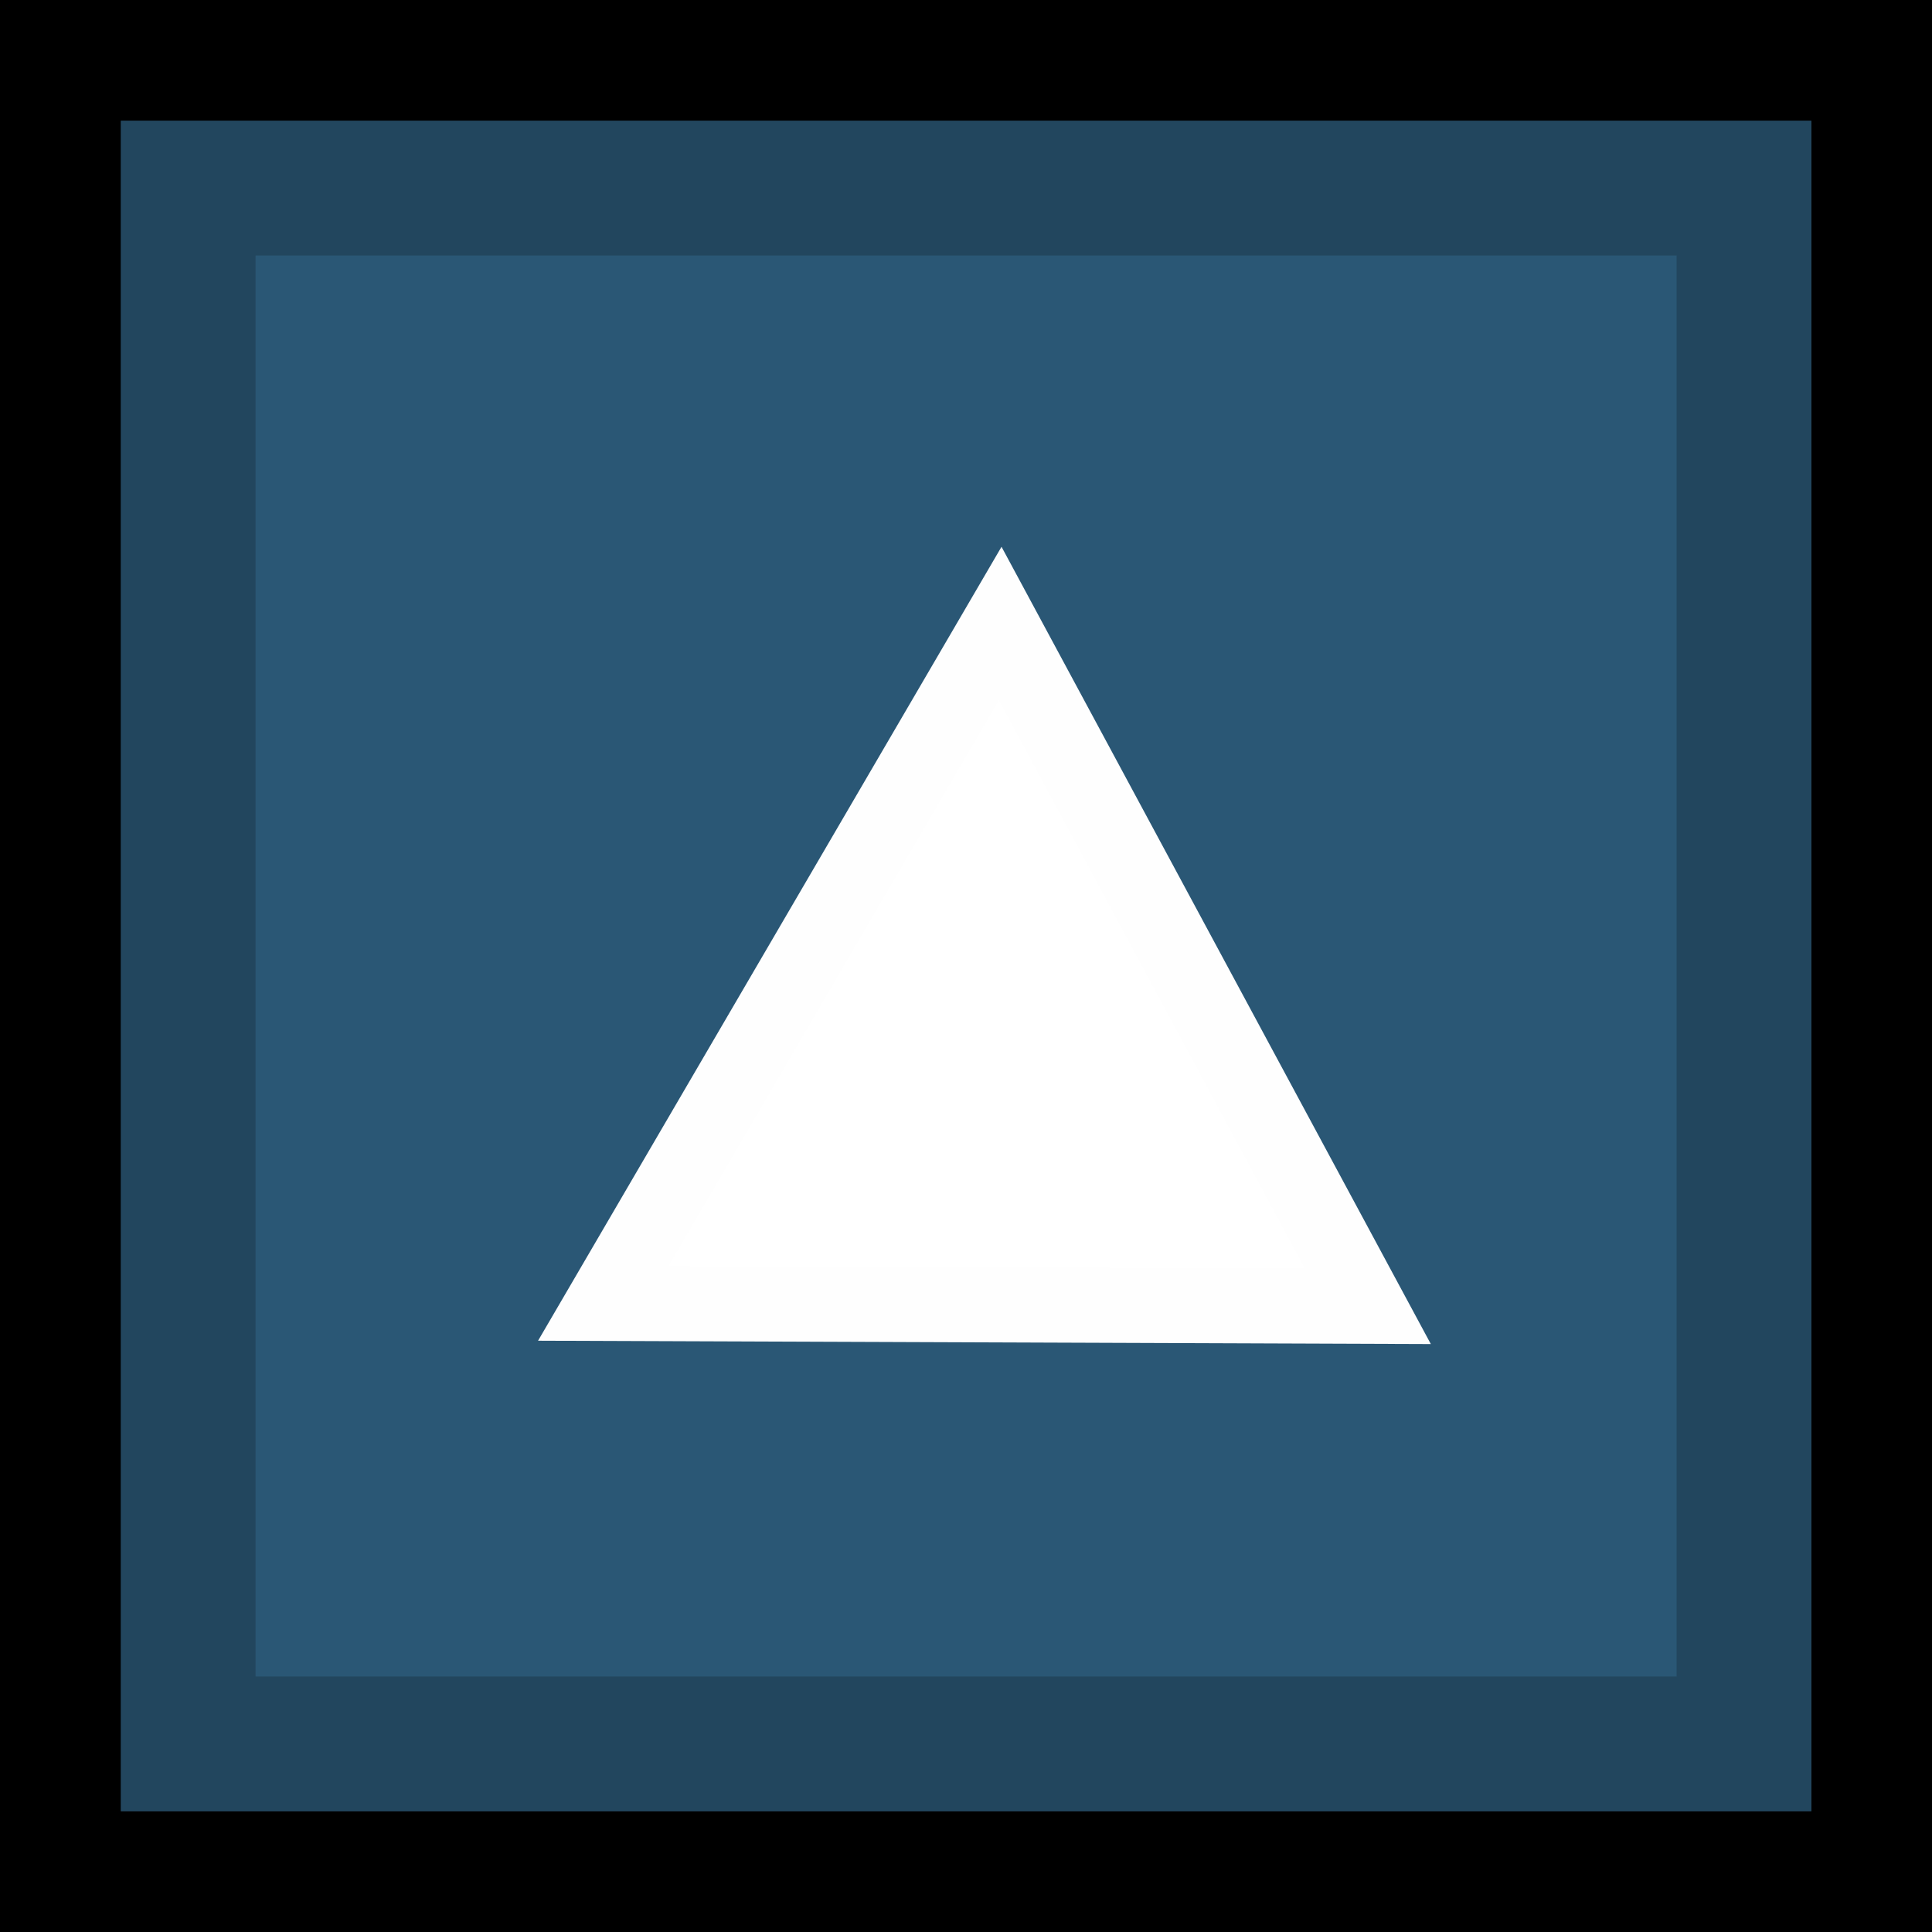
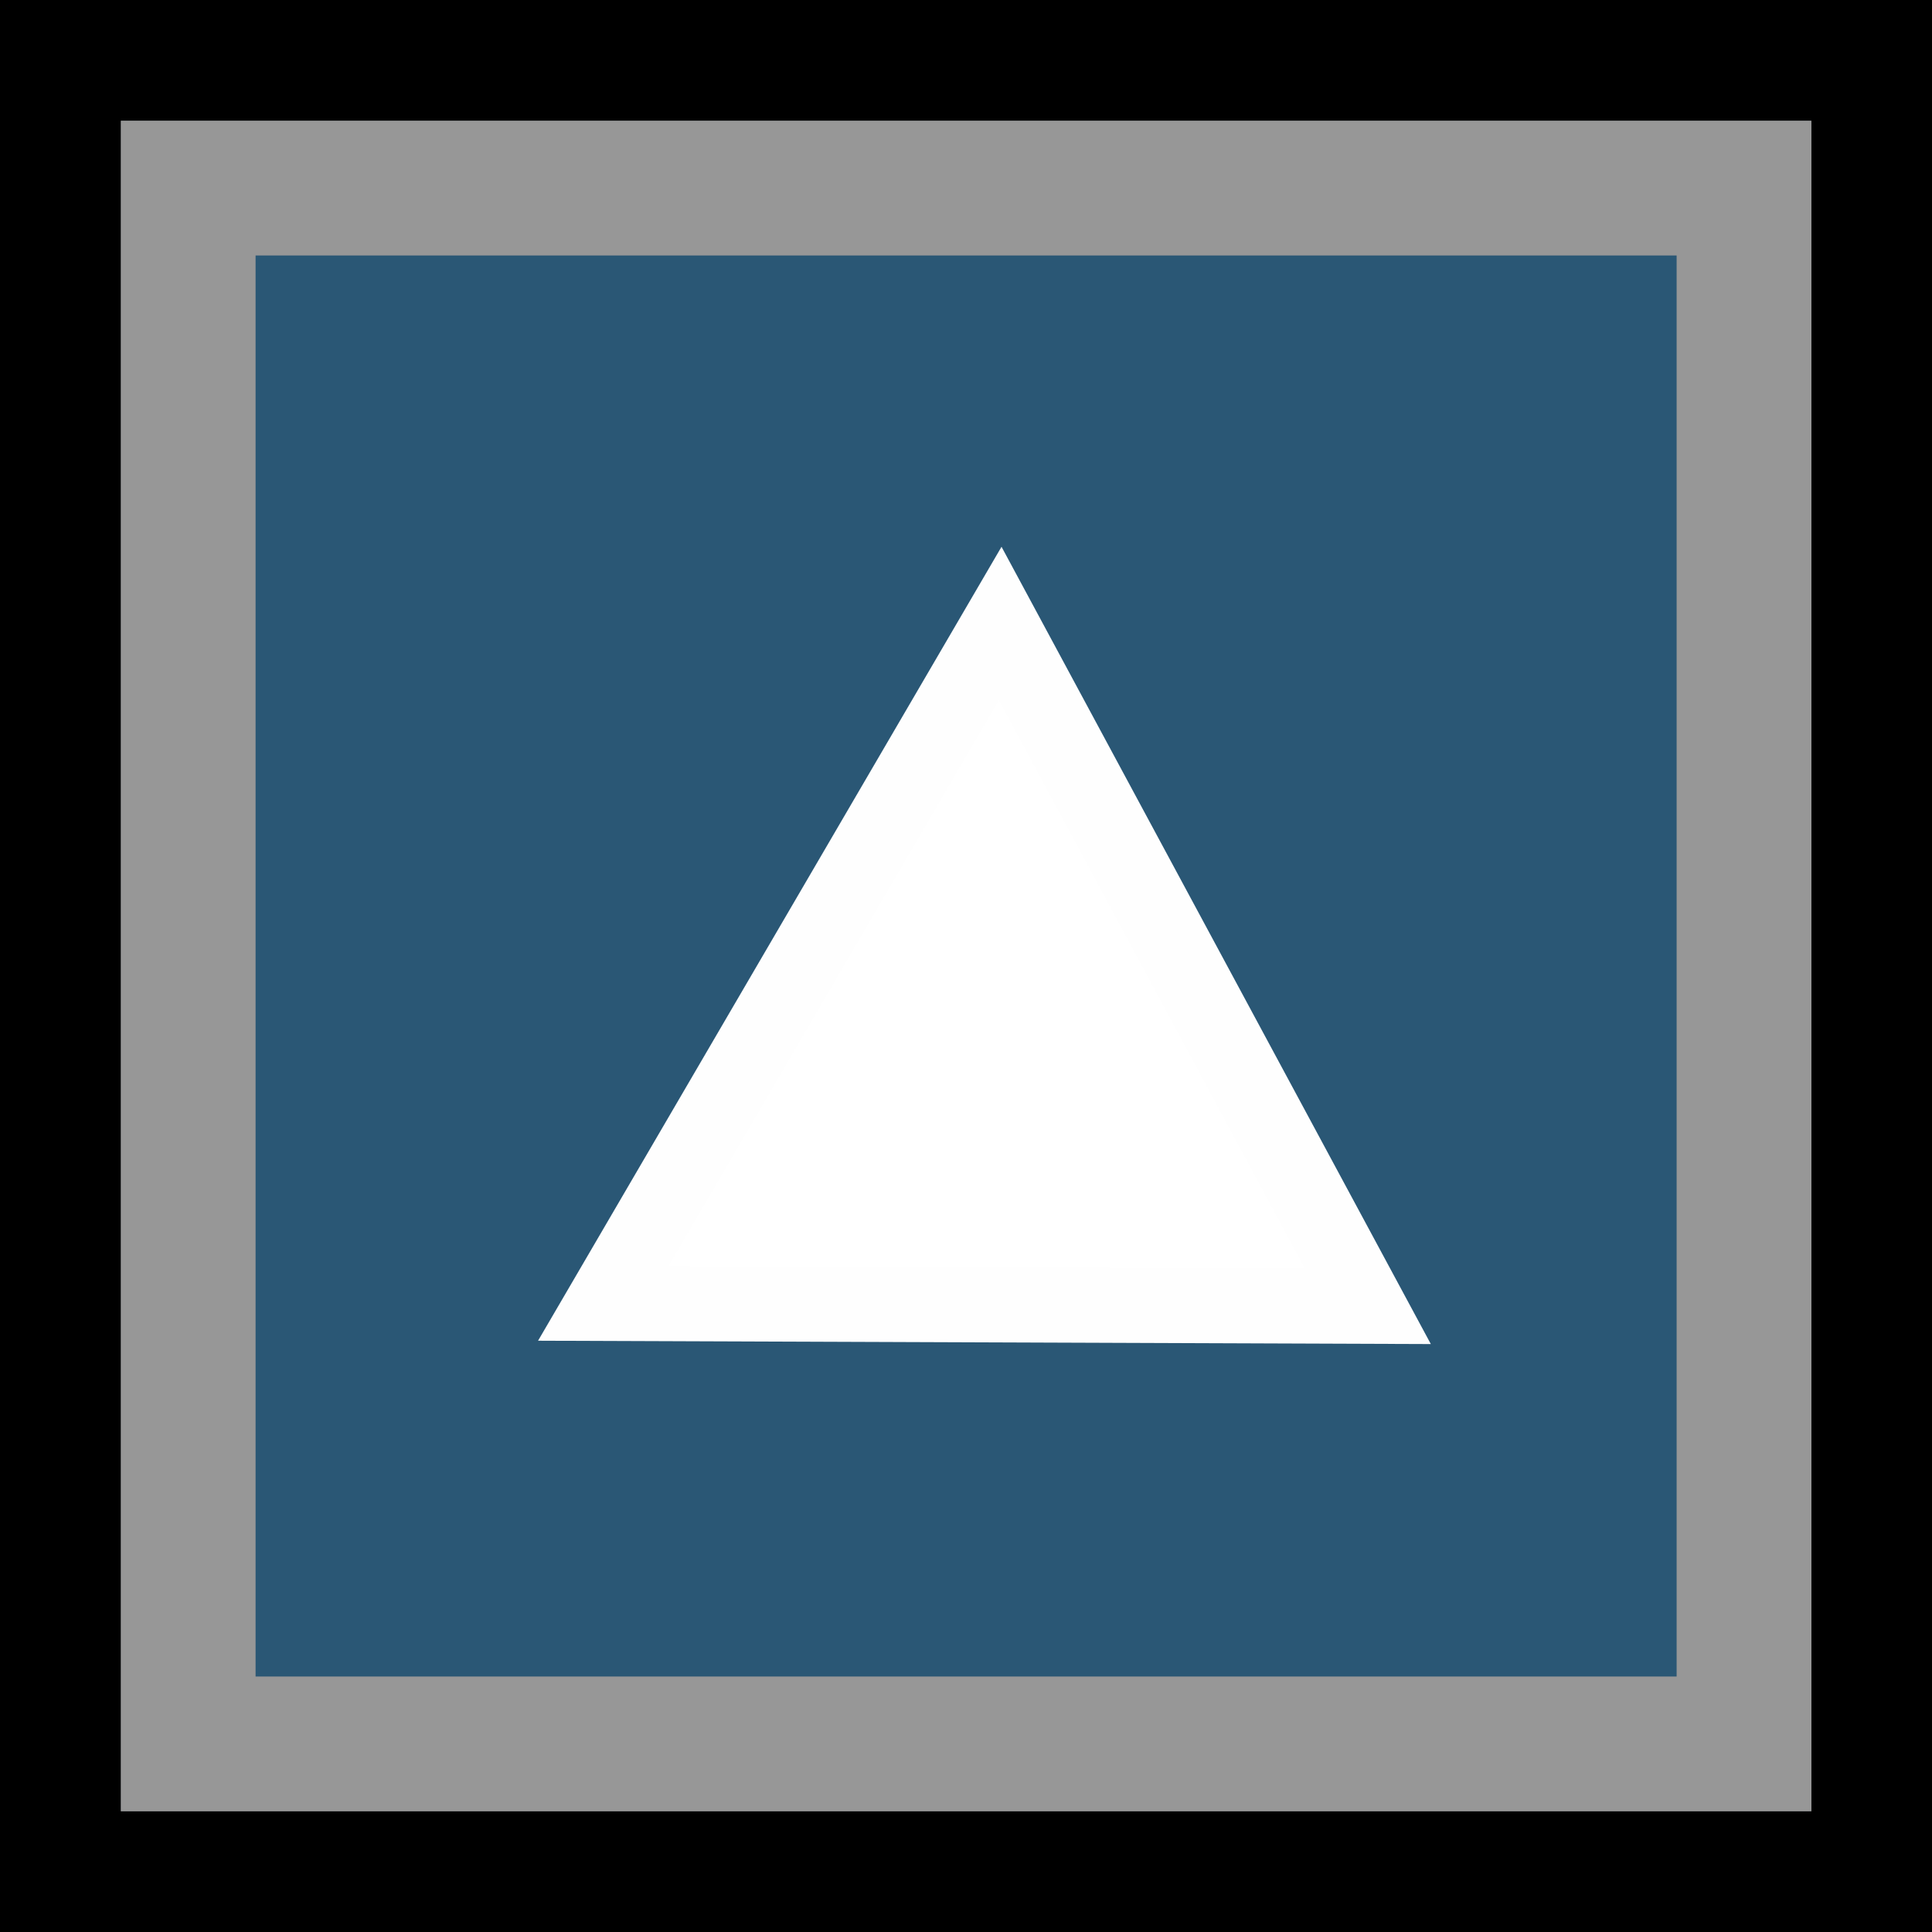
<svg xmlns="http://www.w3.org/2000/svg" width="16" height="16" viewBox="0 0 4.233 4.233" version="1.1" id="svg12484">
  <defs id="defs12478" />
  <g id="layer1" transform="translate(-87.43441,-107.8137)">
    <g transform="matrix(0.2727061,0,0,-0.2727061,12.5032,432.8505)" id="g12430" style="stroke-width:1.294">
      <path style="opacity:1;fill:#2a5775;fill-opacity:1;fill-rule:nonzero;stroke:#000000;stroke-width:0.974;stroke-linecap:square;stroke-linejoin:miter;stroke-miterlimit:6.1;stroke-dasharray:none;stroke-dashoffset:0;stroke-opacity:1" d="m 275.256,1191.408 h 14.55 v -14.55 h -14.55 z" id="rect4528" />
      <path style="fill:#ffffff;fill-opacity:1;fill-rule:evenodd;stroke:#fefefe;stroke-width:0.603px;stroke-linecap:butt;stroke-linejoin:miter;stroke-opacity:1" d="m 285.759,1181.399 -2.954,5.486 -3.189,-5.463 z" id="path817" />
-       <rect style="opacity:1;fill:none;fill-opacity:1;fill-rule:nonzero;stroke:#22465e;stroke-width:1.083;stroke-linecap:square;stroke-linejoin:miter;stroke-miterlimit:6.1;stroke-dasharray:none;stroke-dashoffset:0;stroke-opacity:1" id="rect817" width="12.5" height="12.5" x="276.281" y="-1190.383" transform="scale(1,-1)" />
+       <rect style="opacity:1;fill:none;fill-opacity:1;fill-rule:nonzero;stroke:#979797;stroke-width:1.083;stroke-linecap:square;stroke-linejoin:miter;stroke-miterlimit:6.1;stroke-dasharray:none;stroke-dashoffset:0;stroke-opacity:1" id="rect817" width="12.5" height="12.5" x="276.281" y="-1190.383" transform="scale(1,-1)" />
    </g>
  </g>
</svg>
